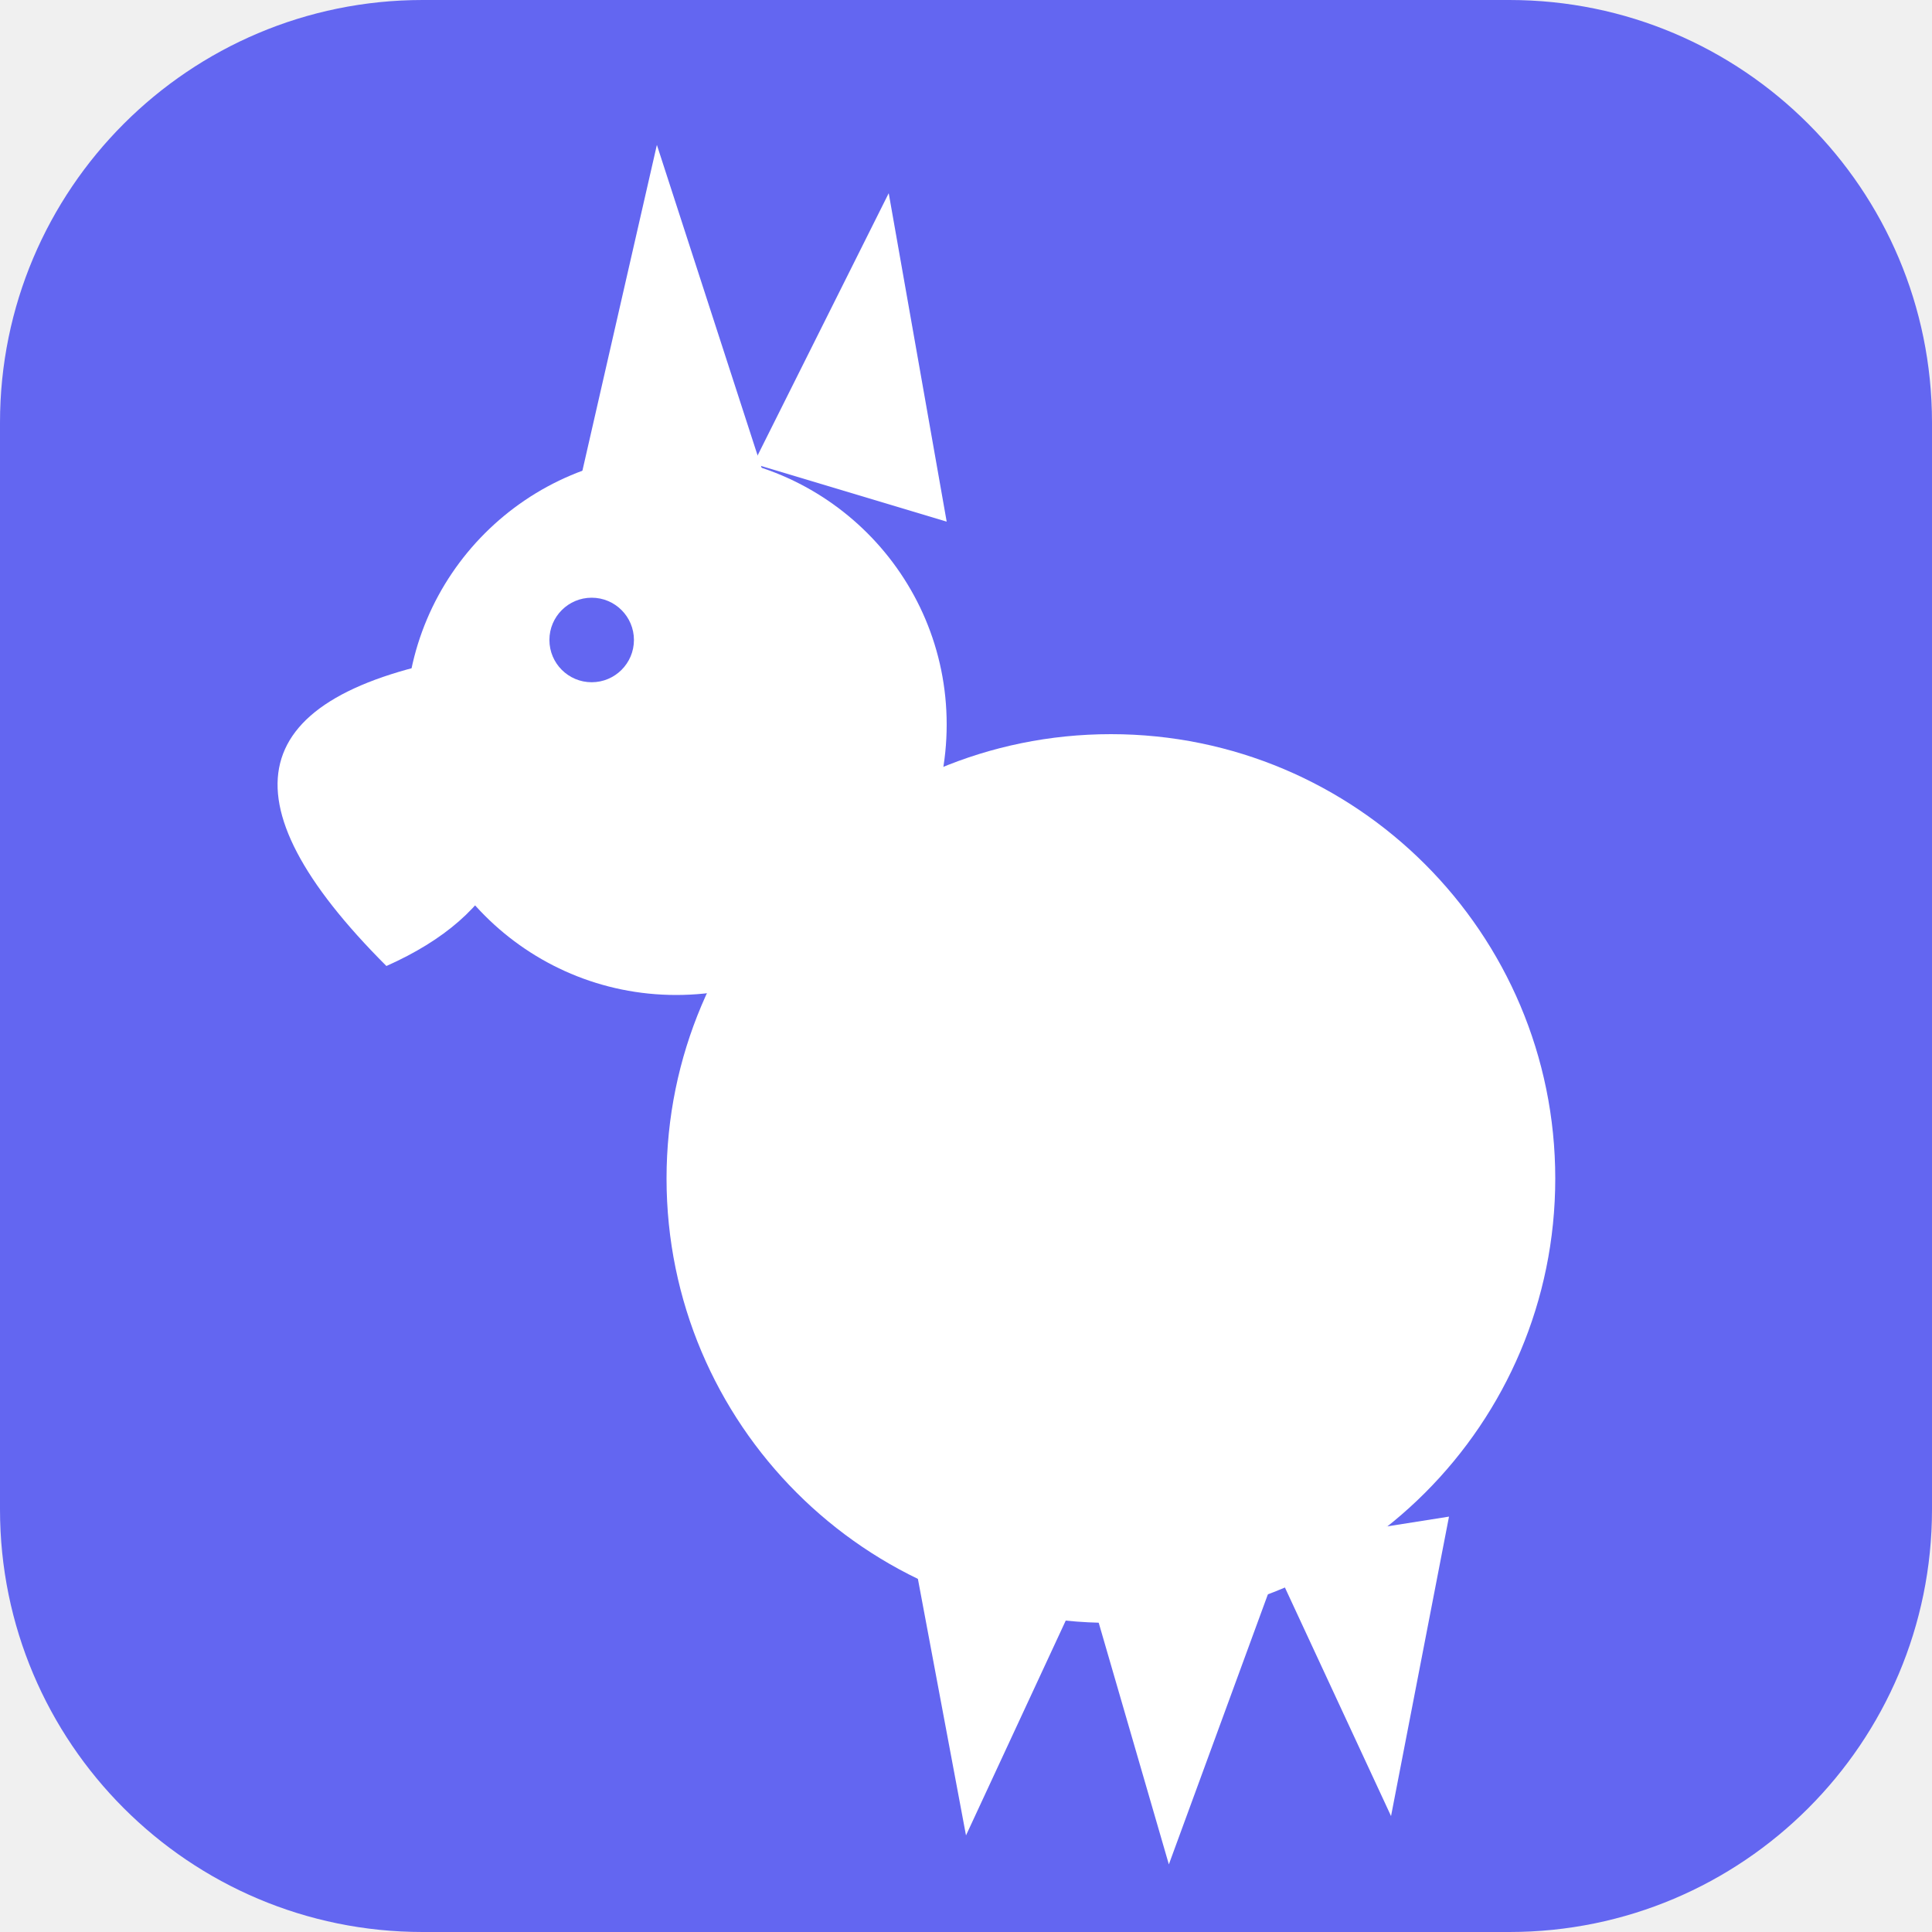
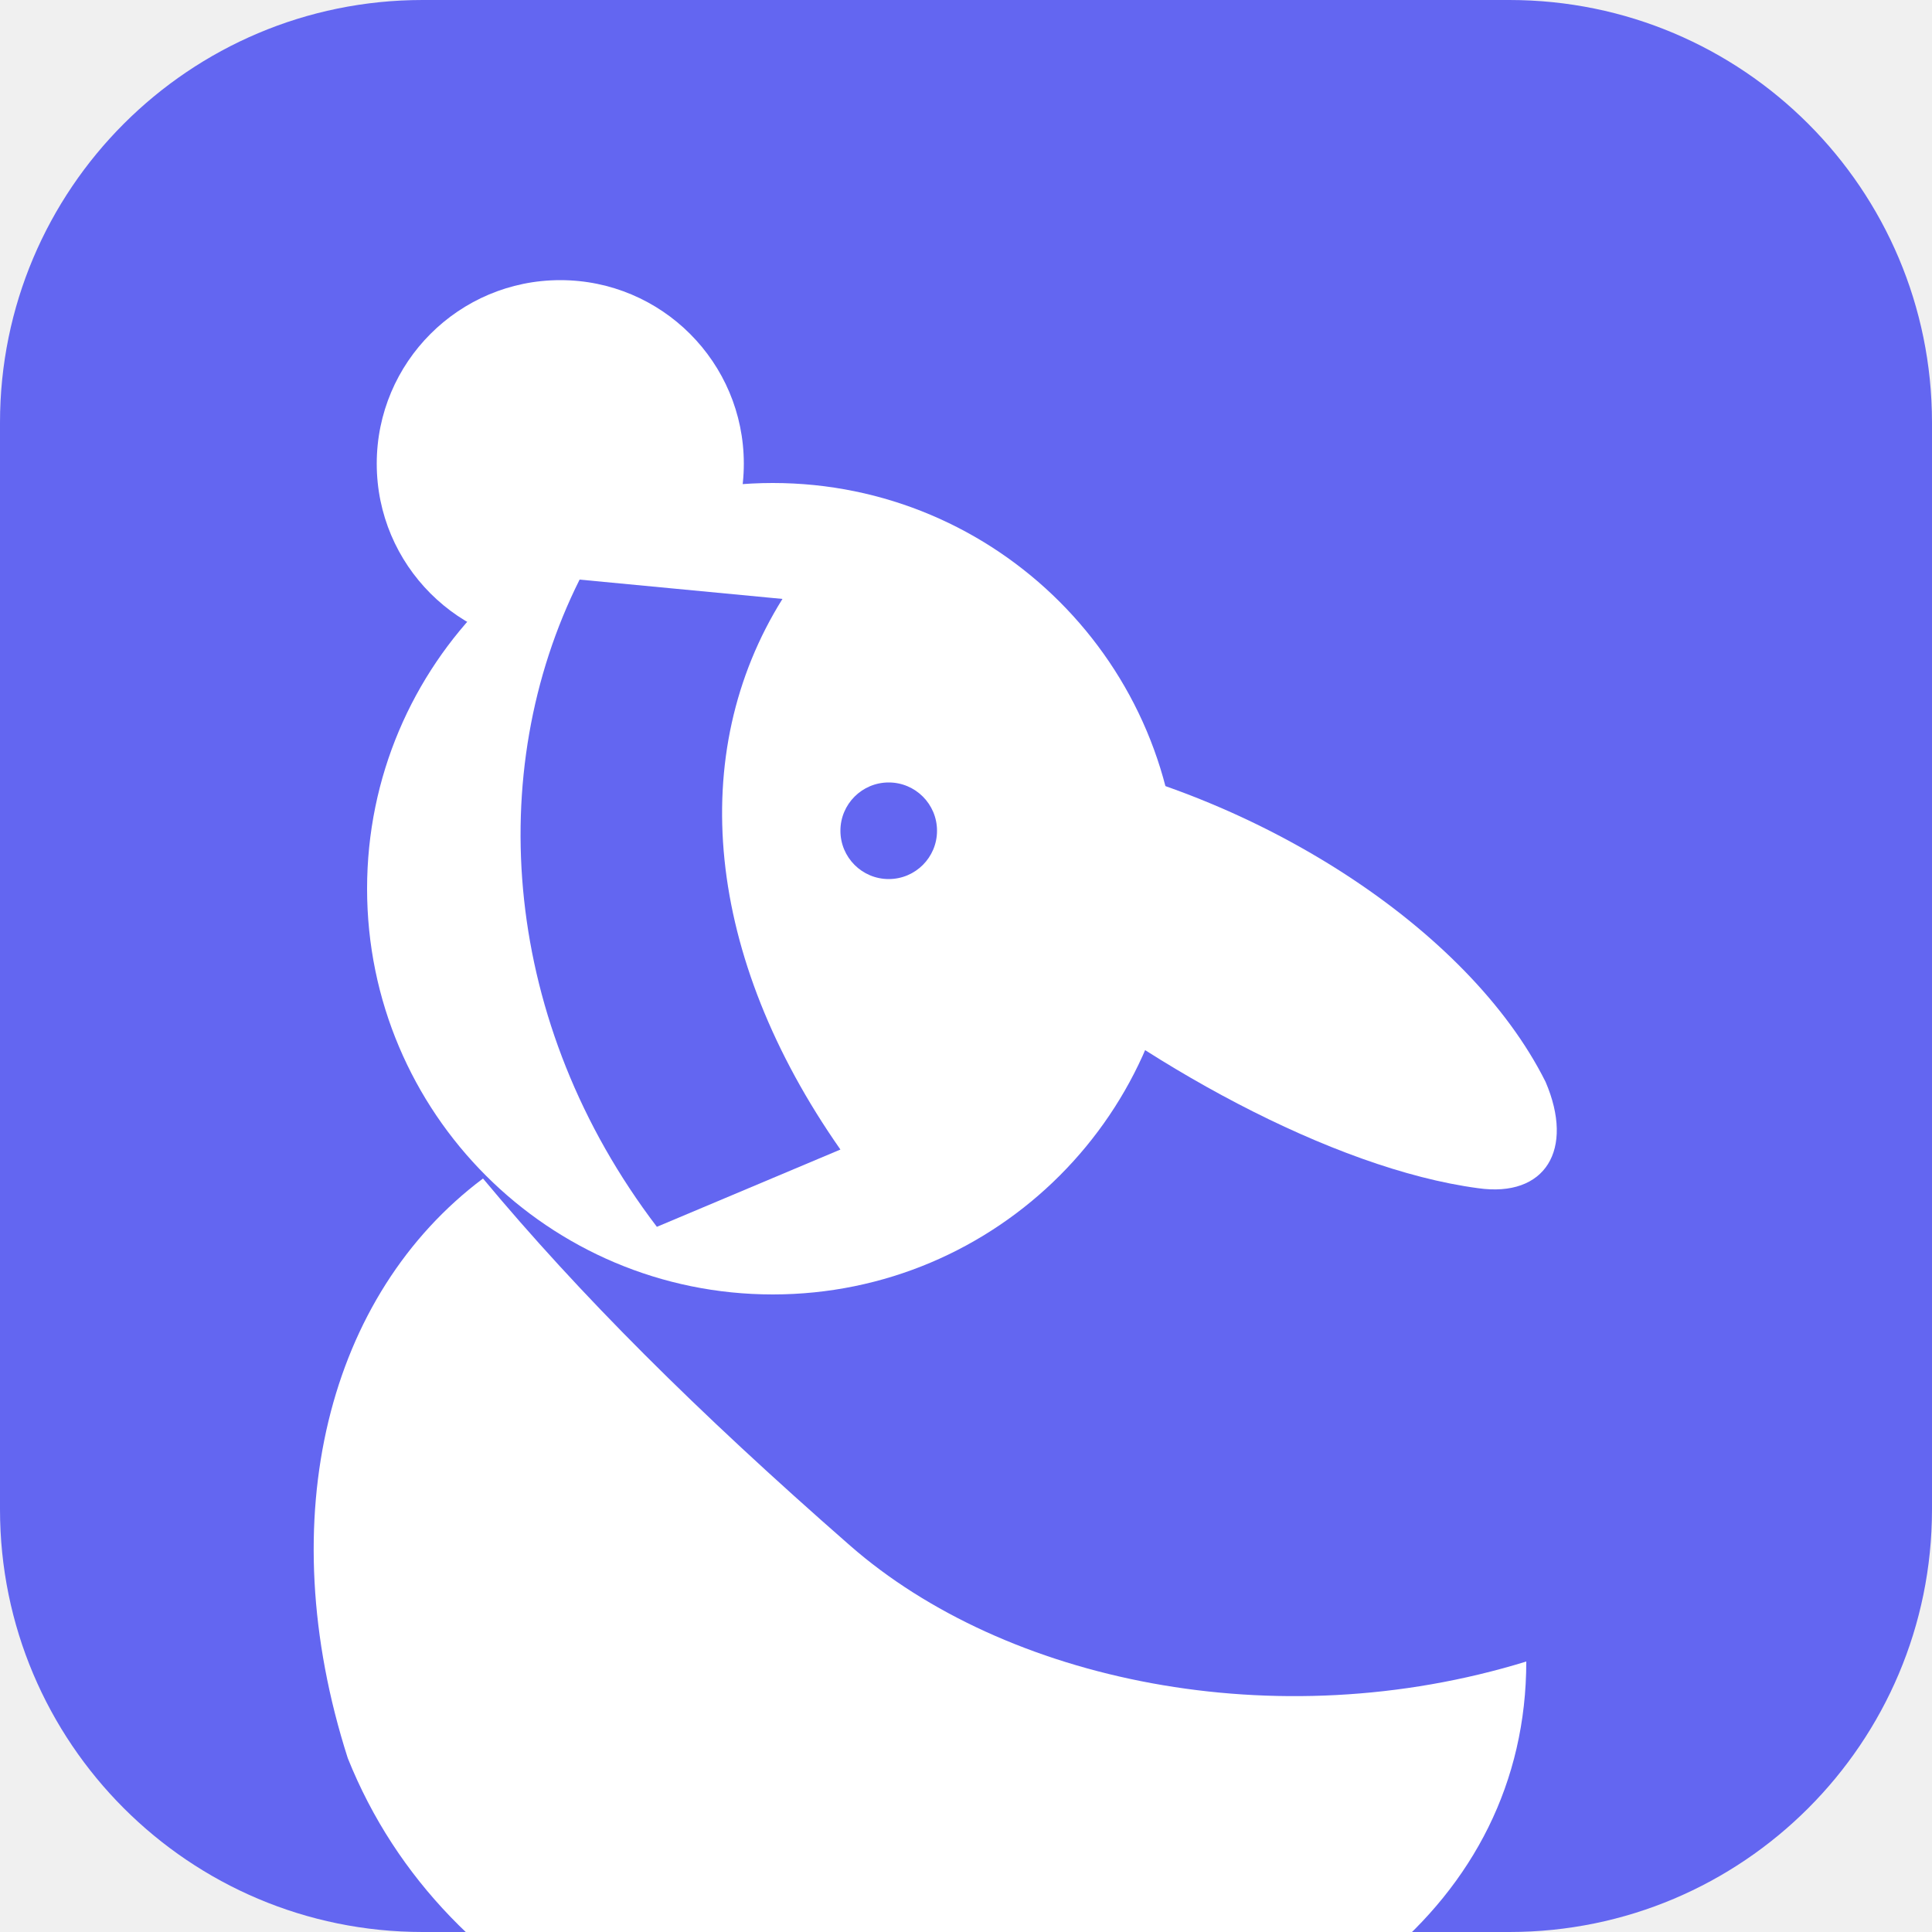
<svg xmlns="http://www.w3.org/2000/svg" viewBox="0 0 32 32">
  <rect width="32" height="32" rx="7" fill="#6366f1" />
  <g fill="#fff" transform="scale(0.16)">
-     <polygon points="60,50 68,15 80,52" />
-     <polygon points="78,48 92,20 98,54" />
-     <circle cx="70" cy="75" r="28" />
-     <path d="M48,68 Q14,74 40,100 Q58,92 52,74 Z" />
-     <circle cx="115" cy="122" r="46" />
-     <polygon points="94,158 100,190 113,162" />
-     <polygon points="112,162 121,193 132,163" />
-     <polygon points="131,160 144,188 150,157" />
+     <circle cx="58" cy="48" r="19" />
+     <circle cx="80" cy="92" r="42" />
+     <path d="M108,78 C130,82 152,96 160,112 C163,119 160,124 153,123 C138,121 118,110 104,98 Z" />
+     <path d="M50,122 C34,134 28,157 36,182 C46,207 74,220 105,217 C136,214 158,197 158,172 C132,180 104,174 88,160 C72,146 60,134 50,122 Z" />
  </g>
-   <circle cx="9.8" cy="10.6" r="0.7" fill="#6366f1" />
+   <g fill="#6366f1" transform="scale(0.16)">
+     <path d="M60,60 C50,80 52,106 68,127 L87,119 C73,99 71,78 81,62 Z" />
+     <circle cx="92" cy="86" r="5" />
+   </g>
</svg>
